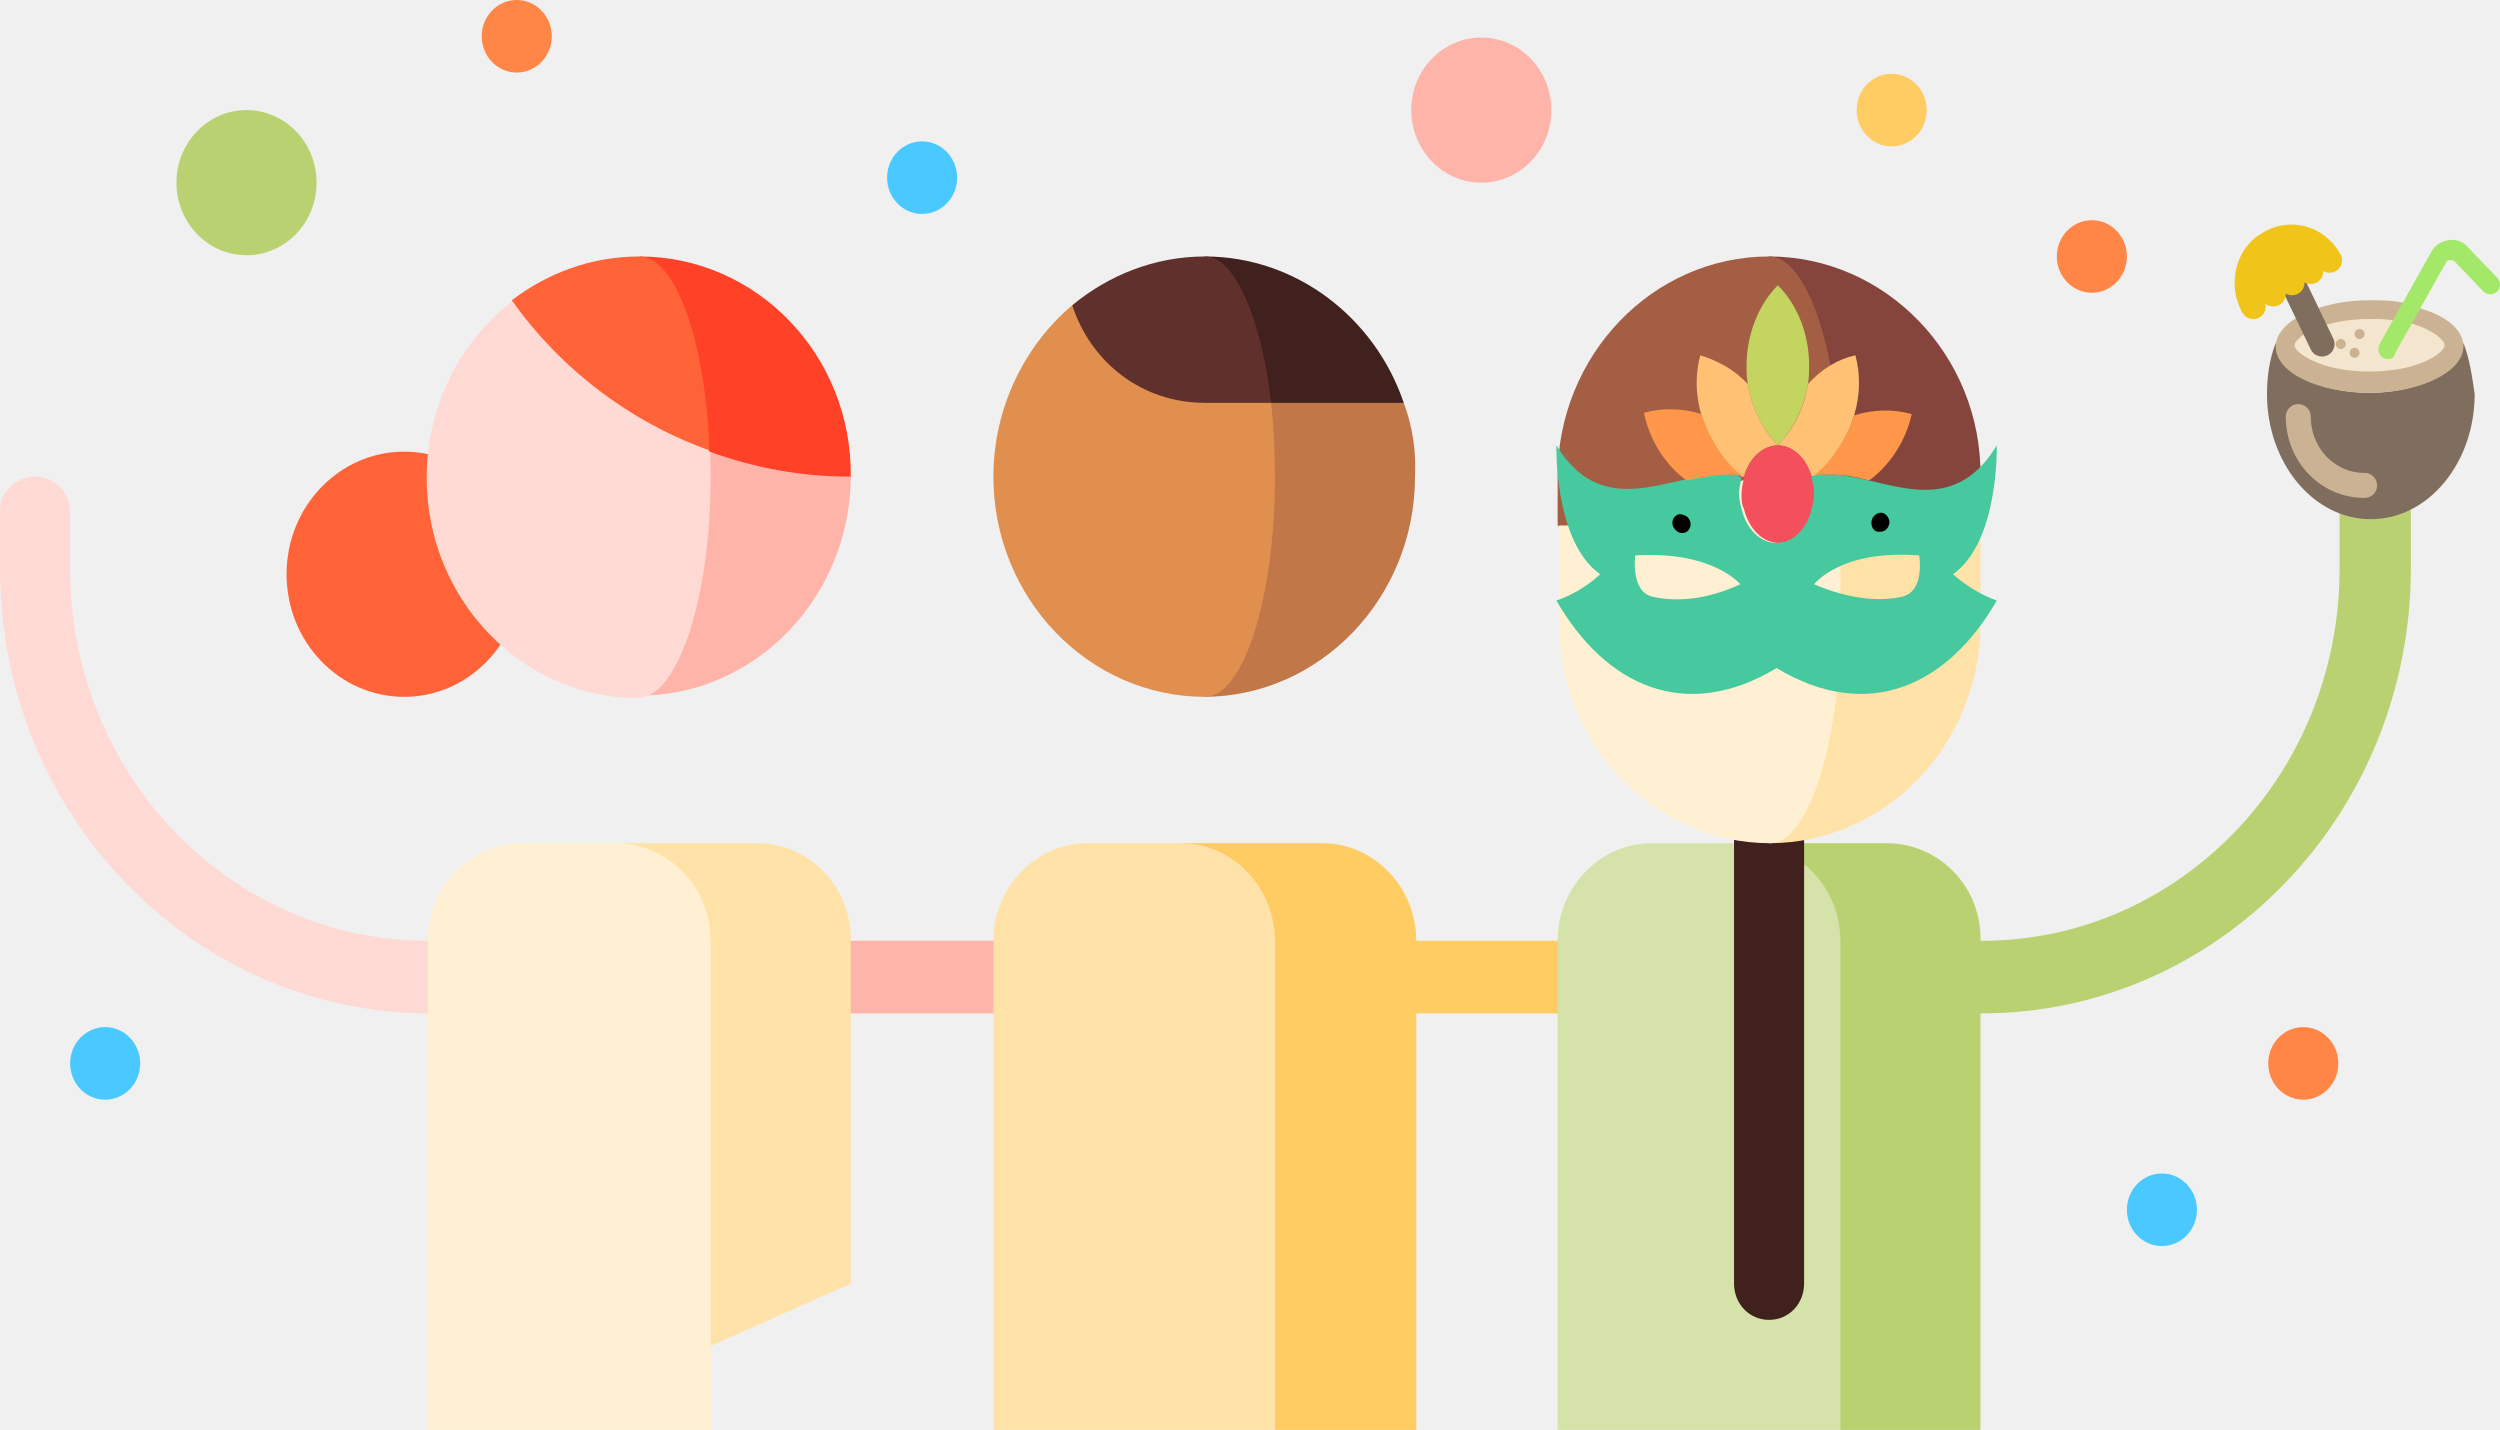
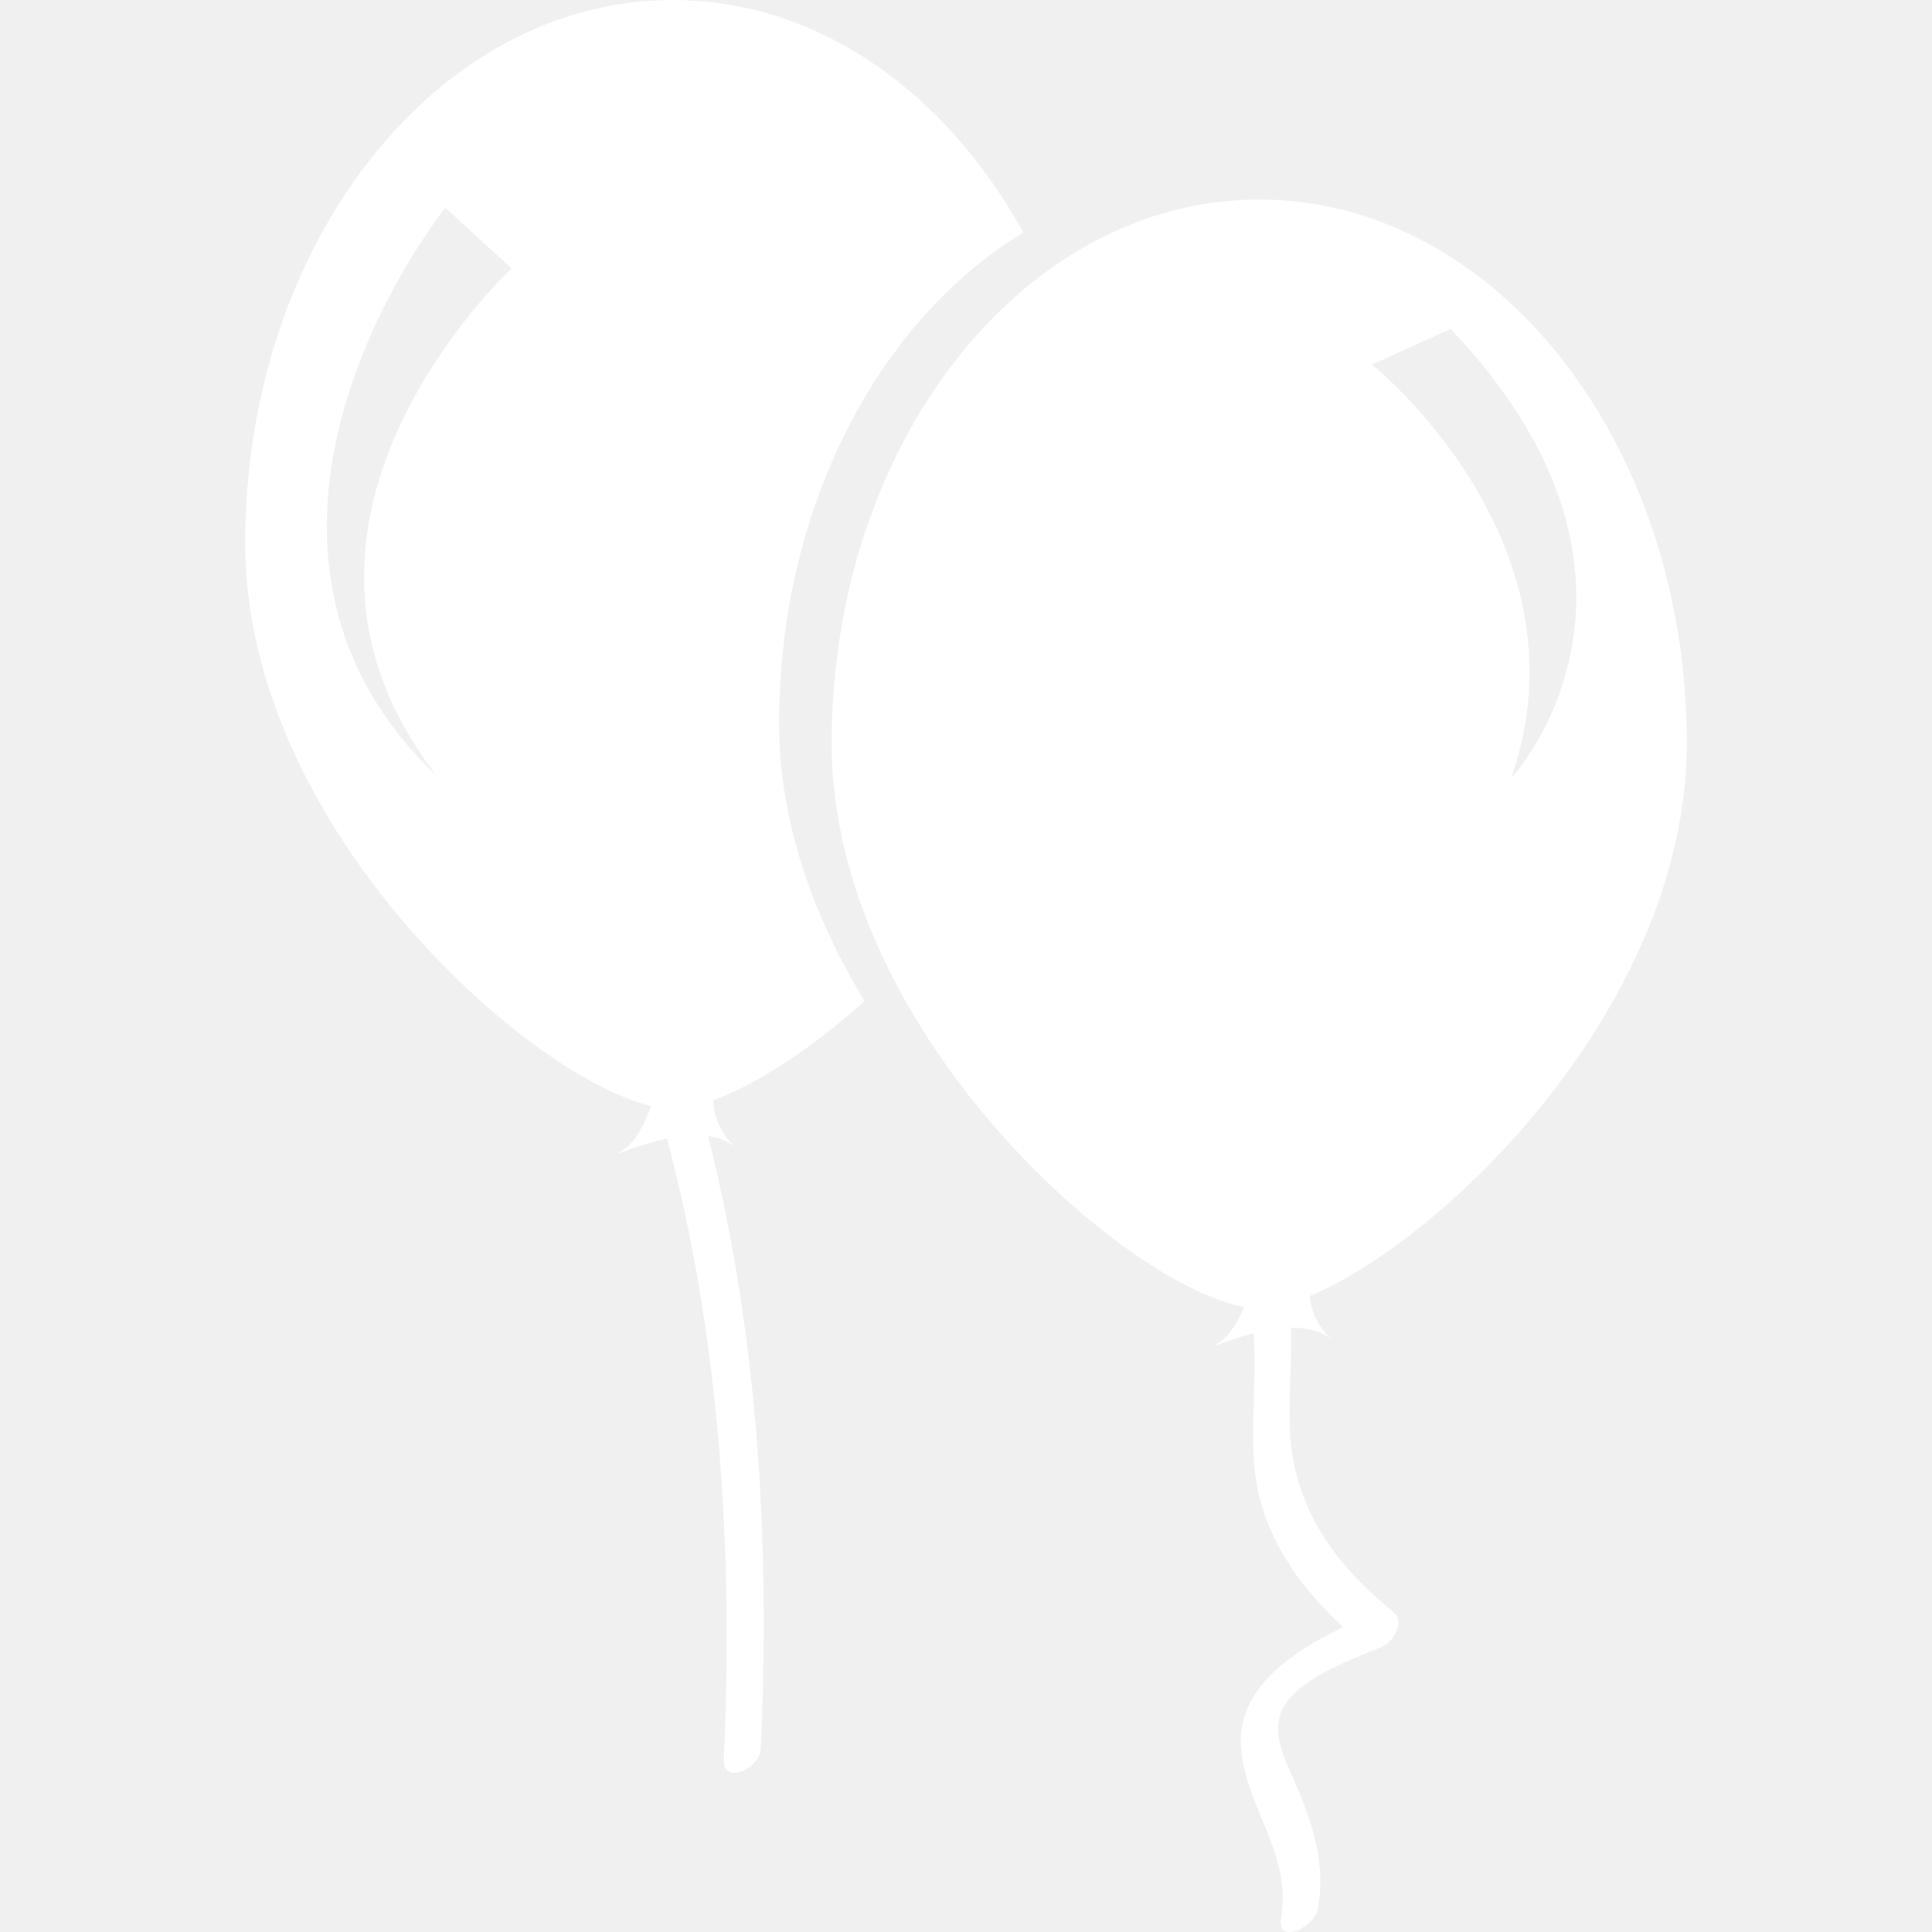
- <svg xmlns="http://www.w3.org/2000/svg" version="1.1" id="Capa_1" x="0px" y="0px" viewBox="0 0 199.83 114.3" xml:space="preserve" width="199.83" height="114.3">
-   <defs id="defs1416" />
-   <style type="text/css" id="style1263">
- 	.st0{fill:#B9D171;}
- 	.st1{fill:#FFD9D4;}
- 	.st2{fill:#FFCB63;}
- 	.st3{fill:#FFB4A9;}
- 	.st4{fill:#E18F4E;}
- 	.st5{fill:#084F6D;}
- 	.st6{fill:#116F97;}
- 	.st7{fill:#002F42;}
- 	.st8{fill:#C27749;}
- 	.st9{fill:#FFE2A8;}
- 	.st10{fill:#40211D;}
- 	.st11{fill:#60312C;}
- 	.st12{fill:#FFF0D3;}
- 	.st13{fill:#FF6337;}
- 	.st14{fill:#FF8646;}
- 	.st15{fill:#FF4128;}
- 	.st16{fill:#D5E3AA;}
- 	.st17{fill:#49C9FF;}
- 	.st18{fill:#85453D;}
- 	.st19{fill:#A45E43;}
- 	.st20{fill:#C3D45F;}
- 	.st21{fill:#FFC275;}
- 	.st22{fill:#F44F5C;}
- 	.st23{fill:#46C99E;}
- 	.st24{fill:#FF974A;}
- 	.st25{fill:#7F6E5D;}
- 	.st26{fill:none;stroke:#CBB292;stroke-width:2;stroke-linecap:round;stroke-miterlimit:10;}
- 	.st27{fill:#CBB292;}
- 	.st28{fill:#070707;stroke:#0096E6;stroke-miterlimit:10;}
- 	.st29{fill:#F4E6CE;}
- 	.st30{fill:none;stroke:#7F6E5D;stroke-width:2;stroke-linecap:round;stroke-linejoin:round;stroke-miterlimit:10;}
- 	.st31{fill:#A4E869;}
- 	.st32{fill:#F0C419;stroke:#F0C419;stroke-width:2;stroke-linecap:round;stroke-linejoin:round;stroke-miterlimit:10;}
- </style>
-   <g id="g1387" transform="translate(-156.0946,-165.4)">
-     <path class="st0" d="m 345.9,203.5 c -1.6,0 -2.8,1.3 -2.8,2.9 v 4.5 c 0,16.4 -12.8,29.7 -28.6,29.7 h -11.3 v 5.8 h 11.3 c 18.9,0 34.3,-15.9 34.3,-35.6 v -4.5 c -0.1,-1.5 -1.4,-2.8 -2.9,-2.8 z" id="path1265" style="fill:#b9d171" />
-     <path class="st1" d="m 158.9,203.5 c 1.6,0 2.8,1.3 2.8,2.9 v 4.5 c 0,16.4 12.8,29.7 28.6,29.7 h 11.3 v 5.8 h -11.2 c -18.9,0 -34.3,-15.9 -34.3,-35.5 v -4.5 c -0.1,-1.6 1.2,-2.9 2.8,-2.9 z" id="path1267" style="fill:#ffd9d4" />
-     <rect x="266.5" y="240.6" class="st2" width="16.9" height="5.8" id="rect1269" style="fill:#ffcb63" />
-     <rect x="221.3" y="240.6" class="st3" width="16.9" height="5.8" id="rect1271" style="fill:#ffb4a9" />
-     <path class="st2" d="m 261.8,232.8 h -11.3 l 7.5,46.9 h 11.3 v -39.1 c 0,-4.3 -3.4,-7.8 -7.5,-7.8 z" id="path1291" style="fill:#ffcb63" />
-     <path class="st9" d="M 250.5,232.8 H 243 c -4.1,0 -7.5,3.5 -7.5,7.8 v 39.1 H 258 v -39.1 c 0,-4.3 -3.4,-7.8 -7.5,-7.8 z" id="path1293" style="fill:#ffe2a8" />
-     <path class="st8" d="m 268.3,197.6 -16,-7.8 v 31.3 c 9.3,0 16.9,-7.9 16.9,-17.6 0.1,-2.1 -0.2,-4 -0.9,-5.9 z" id="path1295" style="fill:#c27749" />
-     <path class="st10" d="m 252.4,185.9 5.3,11.7 h 10.6 c -2.3,-6.8 -8.6,-11.7 -15.9,-11.7 z" id="path1297" style="fill:#40211d" />
-     <path class="st4" d="m 257.7,197.6 -15.9,-7.8 c -3.8,3.2 -6.3,8.2 -6.3,13.7 0,9.7 7.6,17.6 16.9,17.6 3.1,0 5.6,-7.9 5.6,-17.6 0,-2.1 -0.1,-4 -0.3,-5.9 z" id="path1299" style="fill:#e18f4e" />
-     <path class="st11" d="m 252.4,197.6 h 5.3 c -0.8,-6.8 -2.9,-11.7 -5.3,-11.7 -4,0 -7.7,1.5 -10.6,3.9 1.5,4.6 5.6,7.8 10.6,7.8 z" id="path1301" style="fill:#60312c" />
-     <path class="st9" d="m 216.6,232.8 h -11.3 l -7.5,46.9 26.3,-11.7 v -27.3 c 0.1,-4.4 -3.3,-7.9 -7.5,-7.9 z" id="path1303" style="fill:#ffe2a8" />
-     <path class="st12" d="m 205.3,232.8 h -7.5 c -4.1,0 -7.5,3.5 -7.5,7.8 v 39.1 h 22.6 v -39.1 c 0,-4.3 -3.4,-7.8 -7.6,-7.8 z" id="path1305" style="fill:#fff0d3" />
-     <ellipse class="st13" cx="188.4" cy="211.3" rx="9.4" ry="9.8" id="ellipse1311" style="fill:#ff6337" />
-     <path class="st3" d="m 212.5,197.4 -5.3,23.6 c 9.3,0 16.9,-7.9 16.9,-17.6 z" id="path1313" style="fill:#ffb4a9" />
-     <path class="st1" d="m 212.9,203.5 c 0,-2.1 -0.1,-4.1 -0.4,-6 l -15.5,-8 c -4.1,3.2 -6.8,8.3 -6.8,14.1 0,9.7 7.6,17.6 16.9,17.6 3.2,-0.1 5.8,-8 5.8,-17.7 z" id="path1315" style="fill:#ffd9d4" />
-     <path class="st15" d="m 207.2,185.9 5.6,15.6 c 3.6,1.3 7.3,2 11.3,2 0.1,-9.7 -7.5,-17.6 -16.9,-17.6 z" id="path1317" style="fill:#ff4128" />
-     <path class="st13" d="m 207.2,185.9 c -3.8,0 -7.3,1.3 -10.2,3.5 3.9,5.5 9.4,9.7 15.8,12 -0.3,-8.7 -2.7,-15.5 -5.6,-15.5 z" id="path1319" style="fill:#ff6337" />
-     <path class="st0" d="m 306.9,232.8 h -11.3 l 7.5,46.9 h 11.3 v -39.1 c 0.1,-4.3 -3.3,-7.8 -7.5,-7.8 z" id="path1325" style="fill:#b9d171" />
-     <path class="st16" d="m 295.6,232.8 h -7.5 c -4.1,0 -7.5,3.5 -7.5,7.8 v 39.1 h 22.6 v -39.1 c 0,-4.3 -3.4,-7.8 -7.6,-7.8 z" id="path1327" style="fill:#d5e3aa" />
-     <path class="st10" d="m 294.7,225 v 43 c 0,1.6 1.2,2.9 2.8,2.9 1.6,0 2.8,-1.3 2.8,-2.9 v -43 z" id="path1329" style="fill:#40211d" />
-     <ellipse class="st0" cx="175.8" cy="180" rx="5.6" ry="5.8" id="ellipse1331" style="fill:#b9d171" />
-     <ellipse class="st3" cx="274.5" cy="174.2" rx="5.6" ry="5.8" id="ellipse1337" style="fill:#ffb4a9" />
-     <ellipse class="st14" cx="197.4" cy="168.3" rx="2.8" ry="2.9" id="ellipse1339" style="fill:#ff8646" />
-     <ellipse class="st17" cx="229.8" cy="179.6" rx="2.8" ry="2.9" id="ellipse1341" style="fill:#49c9ff" />
-     <ellipse class="st2" cx="307.3" cy="174.2" rx="2.8" ry="2.9" id="ellipse1343" style="fill:#ffcb63" />
-     <ellipse class="st17" cx="164.5" cy="250.4" rx="2.8" ry="2.9" id="ellipse1345" style="fill:#49c9ff" />
-     <g id="g1351">
-       <ellipse class="st14" cx="323.3" cy="185.9" rx="2.8" ry="2.9" id="ellipse1347" style="fill:#ff8646" />
-       <ellipse class="st14" cx="340.2" cy="250.4" rx="2.8" ry="2.9" id="ellipse1349" style="fill:#ff8646" />
-     </g>
-     <ellipse class="st17" cx="328.9" cy="262.1" rx="2.8" ry="2.9" id="ellipse1353" style="fill:#49c9ff" />
-     <path class="st18" d="m 297.5,185.9 v 39.5 l 16.9,-18 v -3.9 c 0.1,-9.7 -7.6,-17.6 -16.9,-17.6 z" id="path1355" style="fill:#85453d" />
-     <path class="st19" d="m 297.5,185.9 c -9.3,0 -16.9,7.9 -16.9,17.6 v 3.9 l 22.6,18 v -21.9 c 0,-9.7 -2.6,-17.6 -5.7,-17.6 z" id="path1357" style="fill:#a45e43" />
-     <path class="st9" d="m 304.5,207.4 c -0.4,-0.6 -0.9,-1.2 -1.4,-1.7 l -5.6,27.1 c 9.3,0 16.9,-7.9 16.9,-17.6 v -7.8 z" id="path1359" style="fill:#ffe2a8" />
-     <path class="st12" d="m 303.2,215.2 v -9.5 c -1.5,-1.4 -3.5,-2.2 -5.6,-2.2 -2.9,0 -5.5,1.5 -7,3.9 h -9.9 v 7.8 c 0,9.7 7.6,17.6 16.9,17.6 3,0 5.6,-7.9 5.6,-17.6 z" id="path1361" style="fill:#fff0d3" />
-     <g id="g1381">
-       <path class="st20" d="m 298.2,201 c 1.2,-1.2 2.1,-3 2.4,-4.9 0.1,-0.5 0.1,-1 0.1,-1.5 0,-2.6 -1,-4.9 -2.5,-6.4 -1.5,1.5 -2.5,3.9 -2.5,6.4 0,0.5 0,1 0.1,1.5 0.3,1.9 1.2,3.7 2.4,4.9 z" id="path1363" style="fill:#c3d45f" />
-       <g id="g1369">
-         <path class="st21" d="m 298.2,201 c -1.2,-1.2 -2.1,-3 -2.4,-4.9 -1.1,-1.2 -2.5,-1.9 -3.8,-2.3 -0.4,1.5 -0.4,3.1 0.1,4.8 0.2,0.7 0.5,1.4 0.9,2.1 0.6,1.1 1.4,2.1 2.3,2.8 0.1,0 0.2,0 0.2,0 0.4,-1.5 1.5,-2.5 2.7,-2.5 z" id="path1365" style="fill:#ffc275" />
-         <path class="st21" d="m 300.6,196.1 c -0.3,2 -1.2,3.7 -2.4,4.9 1.2,0 2.3,1.1 2.7,2.5 0.1,0 0.2,0 0.2,0 0.9,-0.7 1.7,-1.7 2.3,-2.8 0.4,-0.7 0.7,-1.4 0.9,-2.1 0.5,-1.7 0.5,-3.3 0.1,-4.8 -1.4,0.3 -2.7,1.1 -3.8,2.3 z" id="path1367" style="fill:#ffc275" />
-       </g>
-       <path class="st22" d="m 300.9,203.5 c -0.4,-1.5 -1.5,-2.5 -2.7,-2.5 -1.2,0 -2.3,1.1 -2.7,2.5 0,0 0,0.1 0,0.1 -0.1,0.4 -0.2,0.9 -0.2,1.3 0,0.4 0,0.8 0.2,1.2 0.4,1.6 1.5,2.7 2.8,2.7 1.3,0 2.4,-1.1 2.8,-2.7 0.1,-0.4 0.2,-0.8 0.2,-1.2 0,-0.4 -0.1,-0.9 -0.2,-1.3 -0.2,0 -0.2,-0.1 -0.2,-0.1 z" id="path1371" style="fill:#f44f5c" />
-       <path class="st23" d="m 300.9,206.1 c -0.4,1.6 -1.5,2.7 -2.8,2.7 -1.3,0 -2.4,-1.1 -2.8,-2.7 -0.1,-0.4 -0.2,-0.8 -0.2,-1.2 0,-0.4 0.1,-0.9 0.2,-1.3 -0.1,0 -0.2,-0.1 -0.2,-0.2 -4.6,-0.9 -10.5,4.3 -14.6,-2.4 0,0 -0.2,7.7 3.5,10.3 0,0 -1.4,1.4 -3.5,2.1 3.9,6.8 10.3,9.8 17.6,5.4 7.3,4.4 13.7,1.4 17.6,-5.4 -2,-0.7 -3.5,-2.1 -3.5,-2.1 3.7,-2.6 3.5,-10.3 3.5,-10.3 -4.1,6.8 -10,1.6 -14.6,2.4 -0.1,0 -0.2,0.1 -0.2,0.2 0.1,0.4 0.2,0.9 0.2,1.3 0,0.4 -0.1,0.8 -0.2,1.2 z m 0.2,6 c 0,0 2.1,-2.8 8.4,-2.3 0,0 0.5,2.9 -1.4,3.3 -1.8,0.4 -4.2,0.2 -7,-1 z m -14.3,-2.3 c 6.2,-0.4 8.4,2.3 8.4,2.3 -2.8,1.3 -5.2,1.4 -7,1 -1.8,-0.4 -1.4,-3.3 -1.4,-3.3 z" id="path1373" style="fill:#46c99e" />
-       <g id="g1379">
-         <path class="st24" d="m 290.9,203.8 c 1.5,-0.3 3,-0.6 4.4,-0.4 -0.9,-0.7 -1.7,-1.7 -2.3,-2.8 -0.4,-0.7 -0.7,-1.4 -0.9,-2.1 -1.6,-0.5 -3.2,-0.5 -4.6,-0.1 0.4,2 1.6,4.1 3.4,5.4 z" id="path1375" style="fill:#ff974a" />
-         <path class="st24" d="m 303.4,200.6 c -0.6,1.1 -1.4,2.1 -2.3,2.8 1.4,-0.2 2.9,0 4.4,0.4 1.8,-1.3 3,-3.4 3.4,-5.3 -1.4,-0.4 -3,-0.4 -4.6,0.1 -0.2,0.7 -0.5,1.3 -0.9,2 z" id="path1377" style="fill:#ff974a" />
-       </g>
-     </g>
-     <path d="m 290.5,208 c 0,0 0.1,0 0.2,0 v 0 c 0.4,-0.1 0.6,-0.5 0.5,-0.9 -0.1,-0.4 -0.5,-0.6 -0.9,-0.6 v 0 c -0.4,0.1 -0.6,0.5 -0.5,0.9 0.1,0.3 0.4,0.6 0.7,0.6 z" id="path1383" />
-     <path d="m 306.2,207.9 v 0 c 0.1,0 0.2,0 0.2,0 0.3,0 0.6,-0.2 0.7,-0.6 0.1,-0.4 -0.2,-0.8 -0.5,-0.9 v 0 c -0.4,-0.1 -0.8,0.2 -0.9,0.6 -0.1,0.5 0.2,0.9 0.5,0.9 z" id="path1385" />
+ <svg xmlns="http://www.w3.org/2000/svg" version="1.1" id="Capa_1" x="0px" y="0px" viewBox="0 0 33.277 33.277" style="enable-background:new 0 0 33.277 33.277;" xml:space="preserve" width="512px" height="512px">
+   <g>
+     <path d="M11.246,18.75c1.122,3.728,1.396,7.667,1.222,11.541c-0.023,0.472,0.621,0.173,0.636-0.171   c0.178-3.924-0.089-7.926-1.226-11.703C11.753,18.003,11.15,18.428,11.246,18.75z M21.456,22.114   c0.277,0.991,0.081,2.011,0.14,3.023c0.078,1.353,0.907,2.392,1.919,3.219c0.062-0.197,0.128-0.393,0.193-0.589   c-0.926,0.402-2.413,1.068-2.334,2.307c0.069,1.067,0.883,1.831,0.692,2.968c-0.079,0.459,0.579,0.161,0.636-0.17   c0.146-0.849-0.134-1.577-0.472-2.34c-0.137-0.31-0.284-0.652-0.181-0.991c0.186-0.607,1.258-0.96,1.763-1.181   c0.181-0.079,0.393-0.427,0.192-0.589c-1.039-0.852-1.749-1.833-1.789-3.207c-0.027-0.941,0.132-1.858-0.129-2.782   C21.971,21.366,21.367,21.791,21.456,22.114z M21.689,3.437c-4.065,0-7.364,4.191-7.364,9.362c0,5.169,5.493,9.736,7.364,9.736   c1.874,0,7.365-4.566,7.365-9.736C29.054,7.628,25.757,3.437,21.689,3.437z M23.63,6.278l1.358-0.612   c4.159,4.383,1.037,7.747,1.037,7.747C27.453,9.335,23.63,6.278,23.63,6.278z M12.336,18.583h-0.995c0,0-0.169,0.938-0.611,1.223   c-0.441,0.286,1.261-0.665,1.956-0.026C12.565,19.674,12.138,19.243,12.336,18.583z M12.686,19.78   c0.02,0.018,0.032,0.026,0.032,0.026C12.707,19.797,12.695,19.79,12.686,19.78z M22.606,21.896h-0.994c0,0-0.17,0.937-0.61,1.223   c-0.443,0.286,1.26-0.665,1.954-0.025C22.835,22.985,22.409,22.555,22.606,21.896z M22.955,23.093   c0.021,0.016,0.033,0.025,0.033,0.025C22.978,23.109,22.967,23.102,22.955,23.093z M17.626,4.006C16.294,1.585,14.088,0,11.587,0   C7.52,0,4.223,4.191,4.223,9.361s5.492,9.736,7.364,9.736c0.73,0,2.012-0.697,3.304-1.853c-0.869-1.433-1.472-3.073-1.472-4.78   C13.419,8.731,15.139,5.509,17.626,4.006z M8.617,4.82C8.549,4.891,8.482,4.963,8.415,5.037C8.283,5.185,8.154,5.339,8.03,5.496   c-0.25,0.315-0.479,0.646-0.689,0.99C6.922,7.174,6.592,7.919,6.412,8.705c-0.18,0.784-0.195,1.612-0.002,2.416   c0.189,0.804,0.588,1.57,1.114,2.245c-0.621-0.588-1.149-1.302-1.482-2.126c-0.337-0.822-0.464-1.742-0.396-2.646   C5.711,7.688,5.955,6.8,6.303,5.965c0.174-0.419,0.375-0.826,0.6-1.221C7.016,4.546,7.134,4.352,7.259,4.16   c0.064-0.097,0.127-0.191,0.194-0.287c0.07-0.097,0.133-0.186,0.219-0.293l1.142,1.046C8.756,4.677,8.681,4.751,8.617,4.82z" fill="#FFFFFF" />
  </g>
-   <g id="g1411" transform="translate(-156.0946,-165.4)">
-     <path class="st25" d="m 353,192.8 v 0 c -0.2,2.2 -3.5,4 -7.5,4 -4,0 -7.4,-1.7 -7.5,-4 v 0 c -0.5,1.3 -0.7,2.7 -0.7,4.1 0,5.5 3.7,10 8.3,10 4.6,0 8.3,-4.5 8.3,-10 -0.2,-1.4 -0.4,-2.8 -0.9,-4.1 z" id="path1389" style="fill:#7f6e5d" />
-     <path class="st26" d="m 339.8,198.7 c 0,3 2.3,5.5 5.3,5.5" id="path1391" style="fill:none;stroke:#cbb292;stroke-width:2;stroke-linecap:round;stroke-miterlimit:10" />
-     <path class="st27" d="m 348.2,189.6 c -0.9,-0.2 -1.8,-0.2 -2.7,-0.2 -4.1,0 -7.5,1.7 -7.5,3.7 0,2.1 3.4,3.7 7.5,3.7 4.1,0 7.5,-1.7 7.5,-3.7 0,-1.3 -1.3,-2.4 -3.3,-3" id="path1393" style="fill:#cbb292" />
-     <circle class="st28" cx="341.7" cy="192.9" id="ellipse1395" r="0.4" style="fill:#070707;stroke:#0096e6;stroke-miterlimit:10" />
-     <path class="st29" d="m 347.4,191 c -0.6,-0.1 -1.2,-0.1 -1.9,-0.1 -3.9,0 -6,1.5 -6,2.1 0,0.6 2.1,2.1 6,2.1 3.9,0 6,-1.5 6,-2.1 0,-0.4 -0.9,-1.2 -2.5,-1.7 z" id="path1397" style="fill:#f4e6ce" />
-     <circle class="st27" cx="343.2" cy="192.9" id="ellipse1399" r="0.4" style="fill:#cbb292" />
-     <circle class="st27" cx="344.3" cy="193.6" id="ellipse1401" r="0.4" style="fill:#cbb292" />
-     <circle class="st27" cx="344.7" cy="192.1" id="ellipse1403" r="0.4" style="fill:#cbb292" />
-     <line class="st30" x1="339.3" y1="187.9" x2="341.7" y2="192.9" id="line1405" style="fill:none;stroke:#7f6e5d;stroke-width:2;stroke-linecap:round;stroke-linejoin:round;stroke-miterlimit:10" />
-     <path class="st31" d="m 347,194.1 c -0.1,0 -0.2,0 -0.4,-0.1 -0.4,-0.2 -0.5,-0.7 -0.3,-1.1 l 4.1,-7.3 c 0.3,-0.6 0.8,-0.9 1.4,-1 0.6,-0.1 1.2,0.1 1.6,0.6 l 2.3,2.4 c 0.3,0.3 0.3,0.8 0,1.1 -0.3,0.3 -0.8,0.3 -1.1,0 l -2.3,-2.4 c -0.1,-0.1 -0.3,-0.1 -0.4,-0.1 -0.1,0 -0.2,0 -0.3,0.2 l -4.1,7.3 c 0,0.3 -0.3,0.4 -0.5,0.4 z" id="path1407" style="fill:#a4e869" />
-     <path class="st32" d="m 336.2,189.9 c -0.2,-0.4 0.1,-0.9 0.5,-1.2 0.4,-0.3 0.9,-0.2 1.1,0.2 -0.2,-0.4 0,-0.9 0.4,-1.1 0.4,-0.2 0.9,-0.2 1.1,0.2 -0.2,-0.4 0,-0.9 0.4,-1.1 0.4,-0.2 0.9,-0.2 1.1,0.2 -0.2,-0.4 0,-0.9 0.4,-1.1 0.4,-0.2 0.9,-0.2 1.1,0.2 -1,-1.8 -3.2,-2.4 -4.9,-1.3 -1.6,0.9 -2.2,3.2 -1.2,5 z" id="path1409" style="fill:#f0c419;stroke:#f0c419;stroke-width:2;stroke-linecap:round;stroke-linejoin:round;stroke-miterlimit:10" />
-   </g>
+   <g>
+ </g>
+   <g>
+ </g>
+   <g>
+ </g>
+   <g>
+ </g>
+   <g>
+ </g>
+   <g>
+ </g>
+   <g>
+ </g>
+   <g>
+ </g>
+   <g>
+ </g>
+   <g>
+ </g>
+   <g>
+ </g>
+   <g>
+ </g>
+   <g>
+ </g>
+   <g>
+ </g>
+   <g>
+ </g>
</svg>
